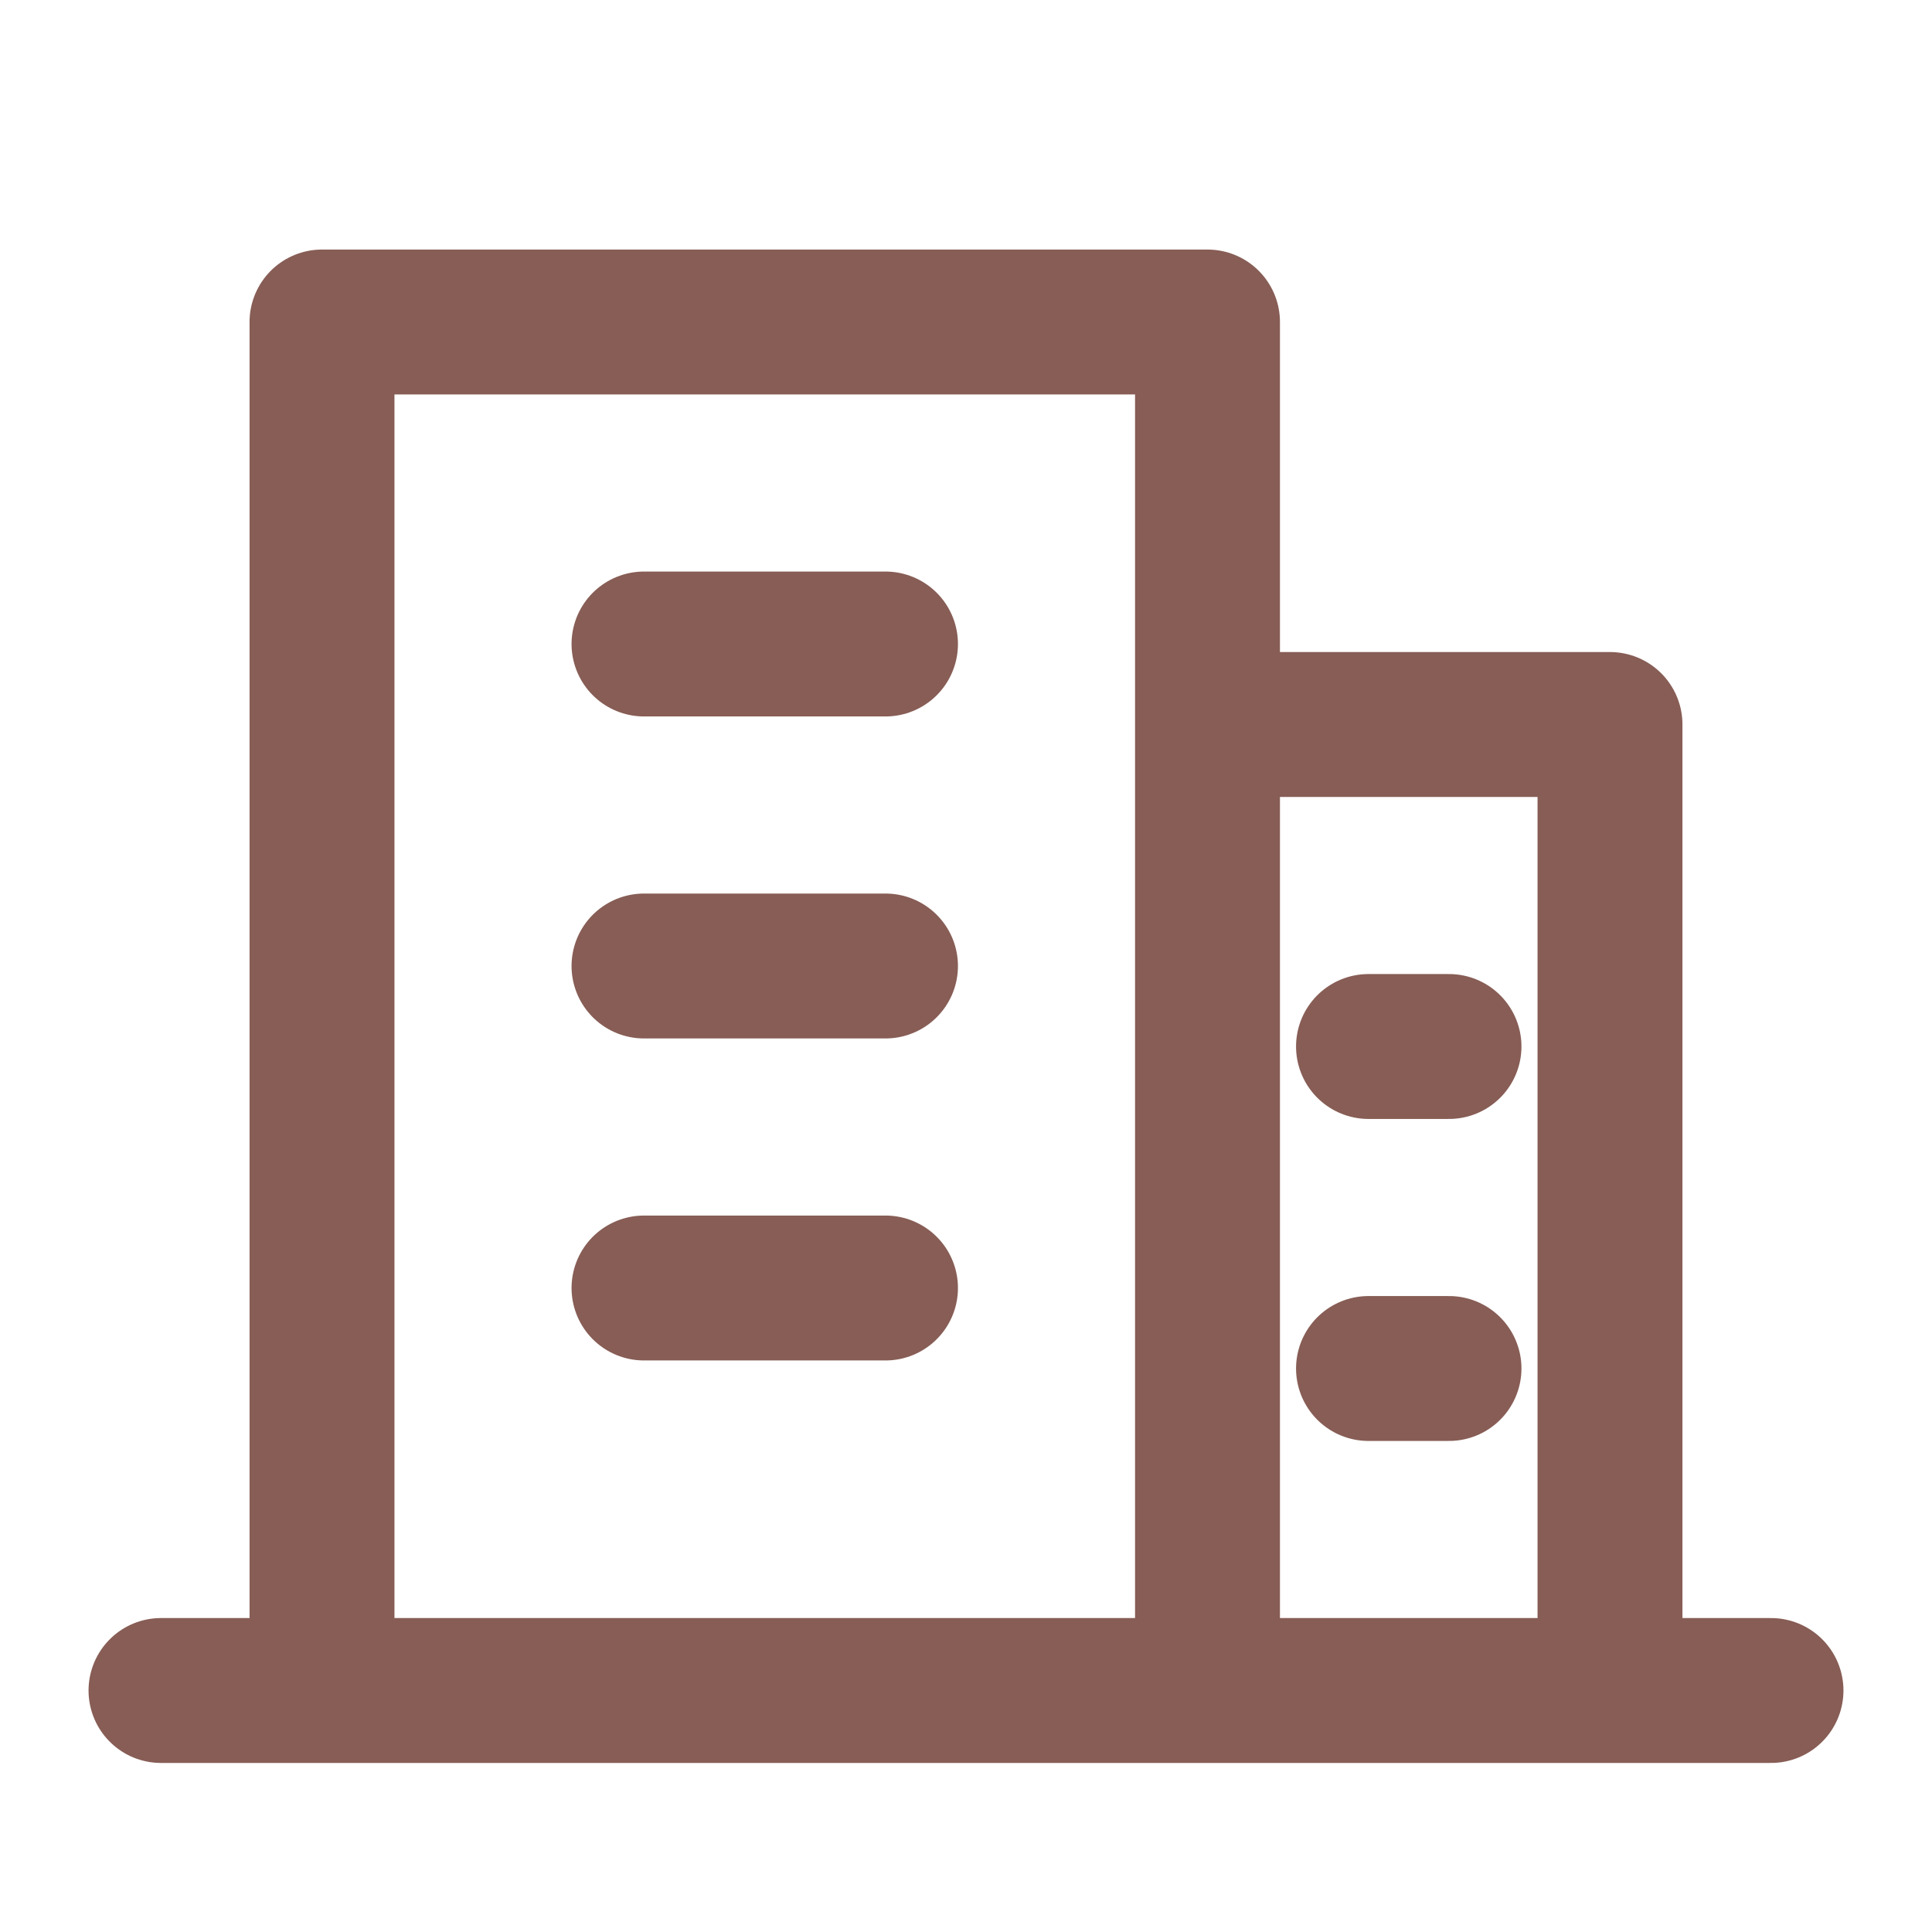
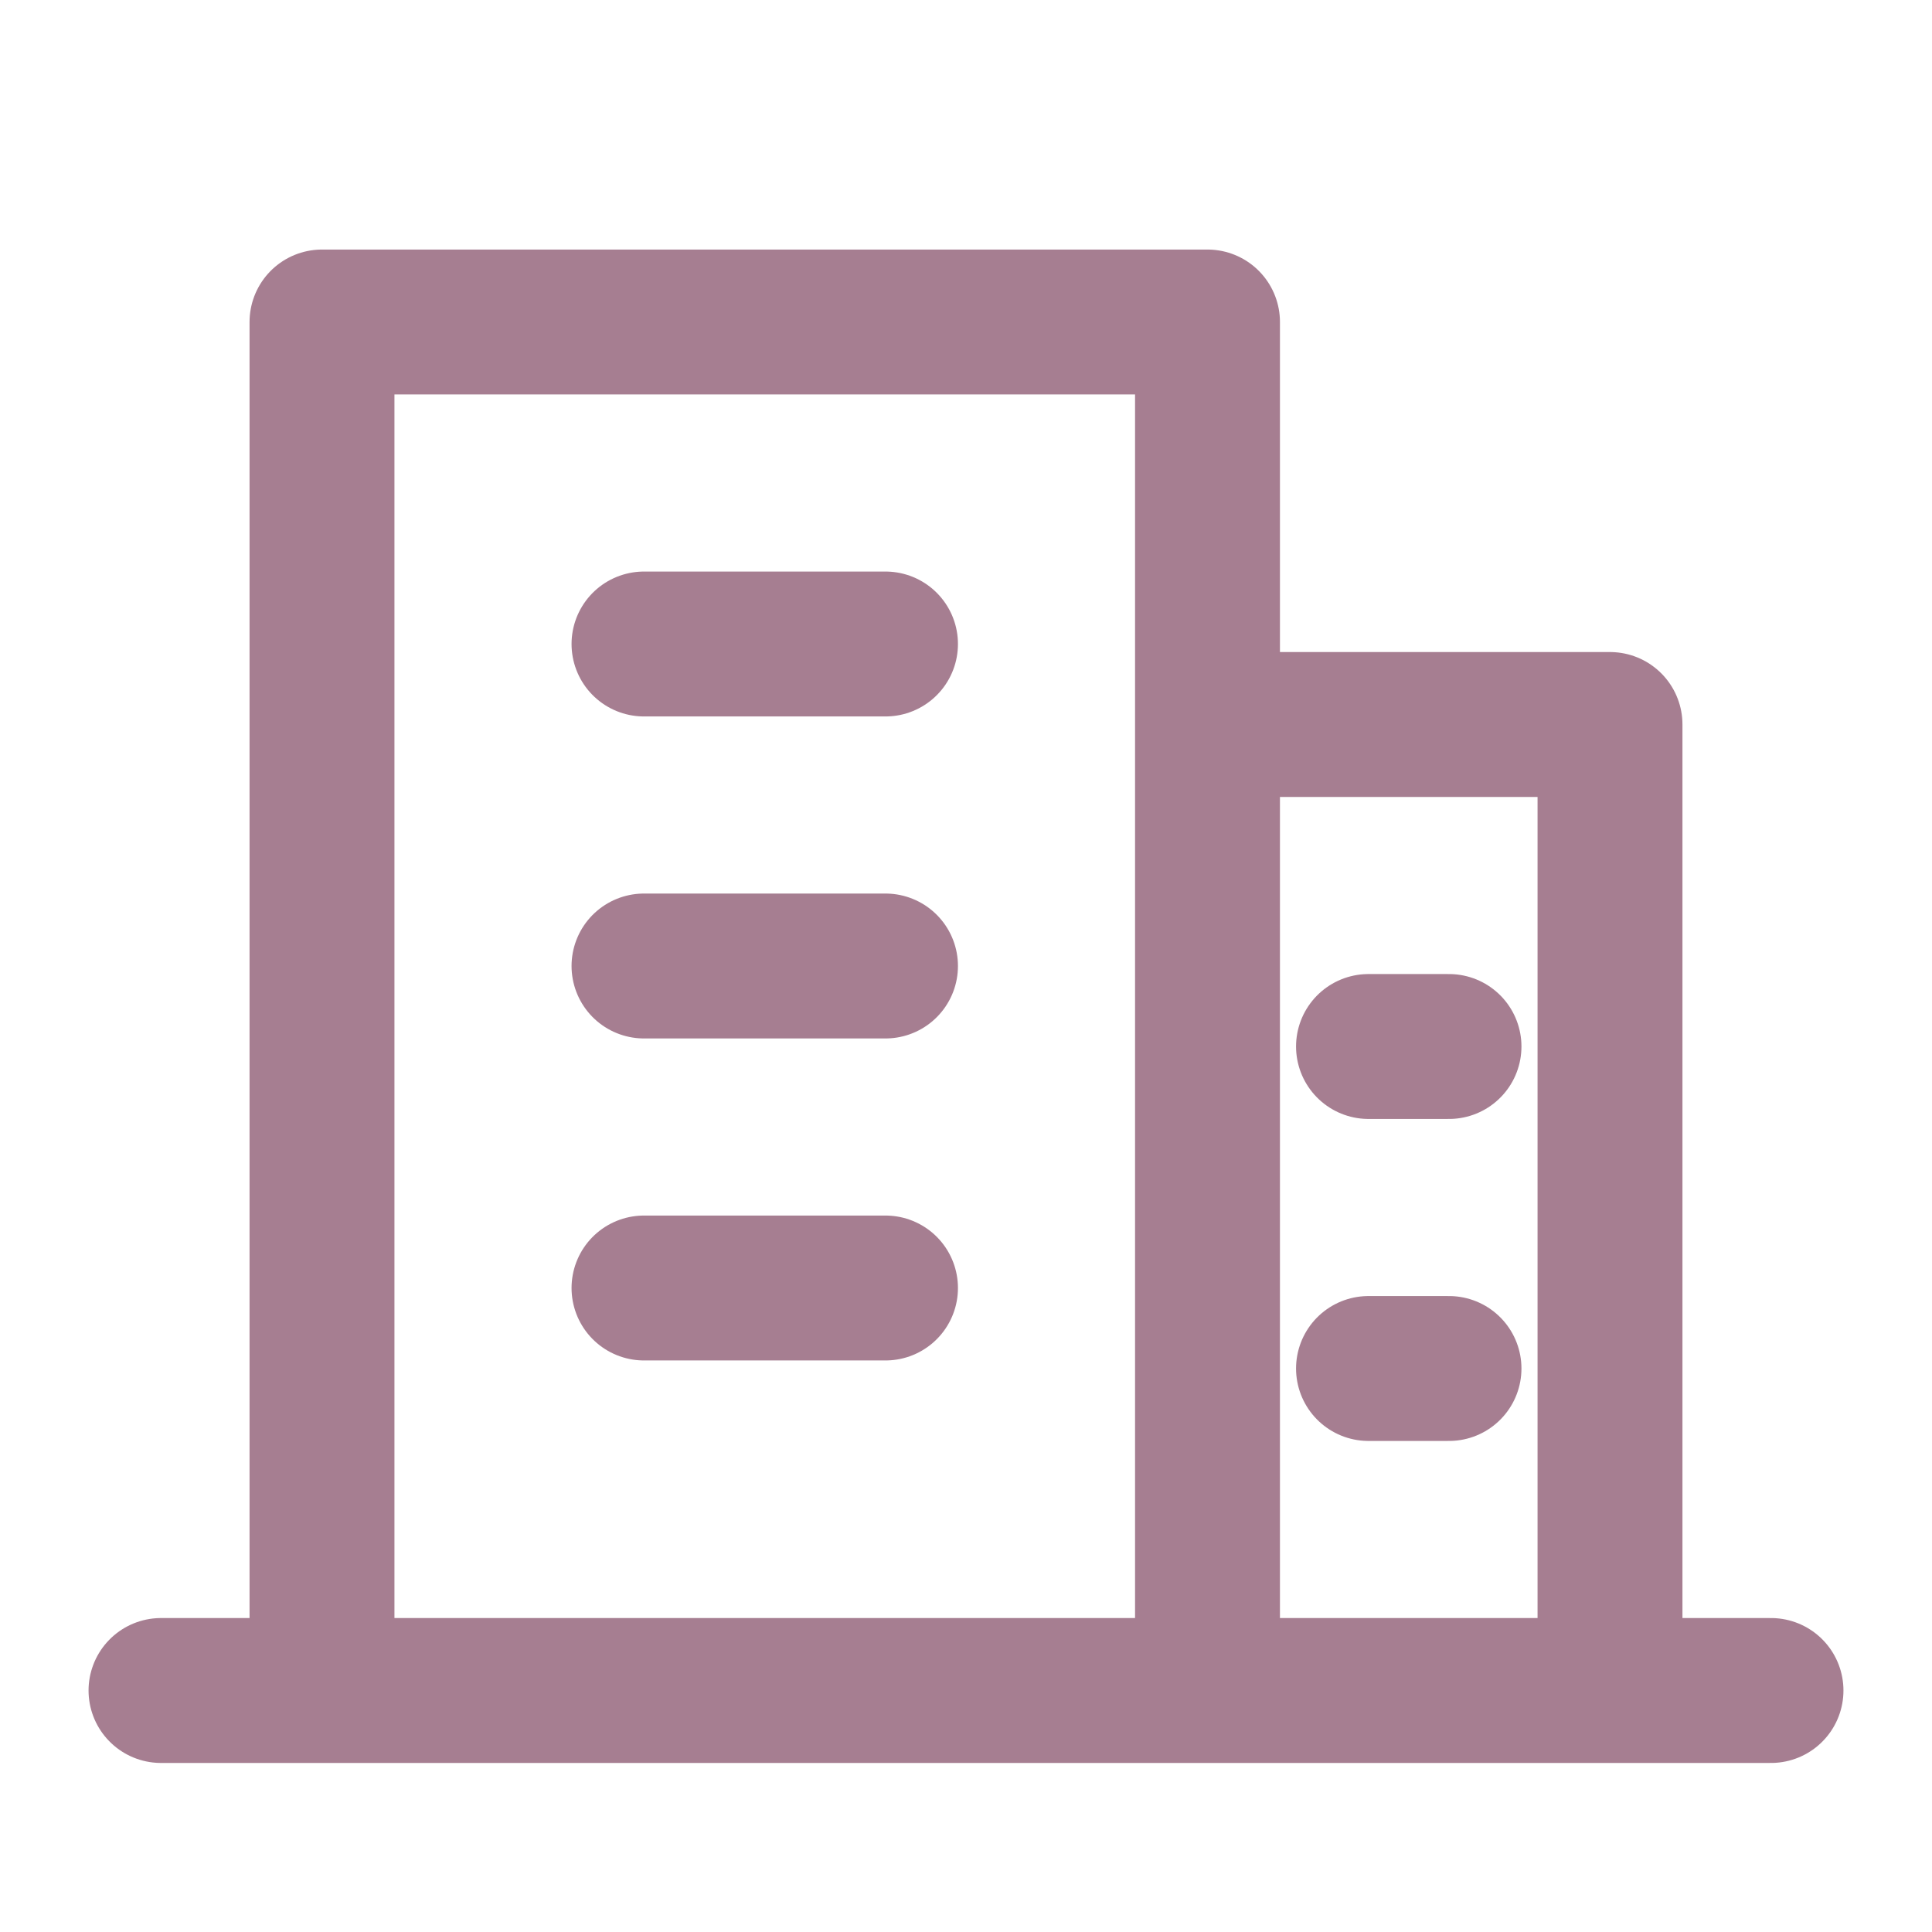
<svg xmlns="http://www.w3.org/2000/svg" width="48" height="48" viewBox="0 0 24 24">
-   <g fill="none" stroke="#875D55" stroke-width="1.8" stroke-linecap="round" stroke-linejoin="round">
+   <g fill="none" stroke="#A67E91" stroke-width="1.8" stroke-linecap="round" stroke-linejoin="round">
    <path d="M4 21V4h11v17M15 9h5v12M2 21h20M8 8h3M8 12h3M8 16h3M17 13h1M17 17h1" />
  </g>
</svg>
